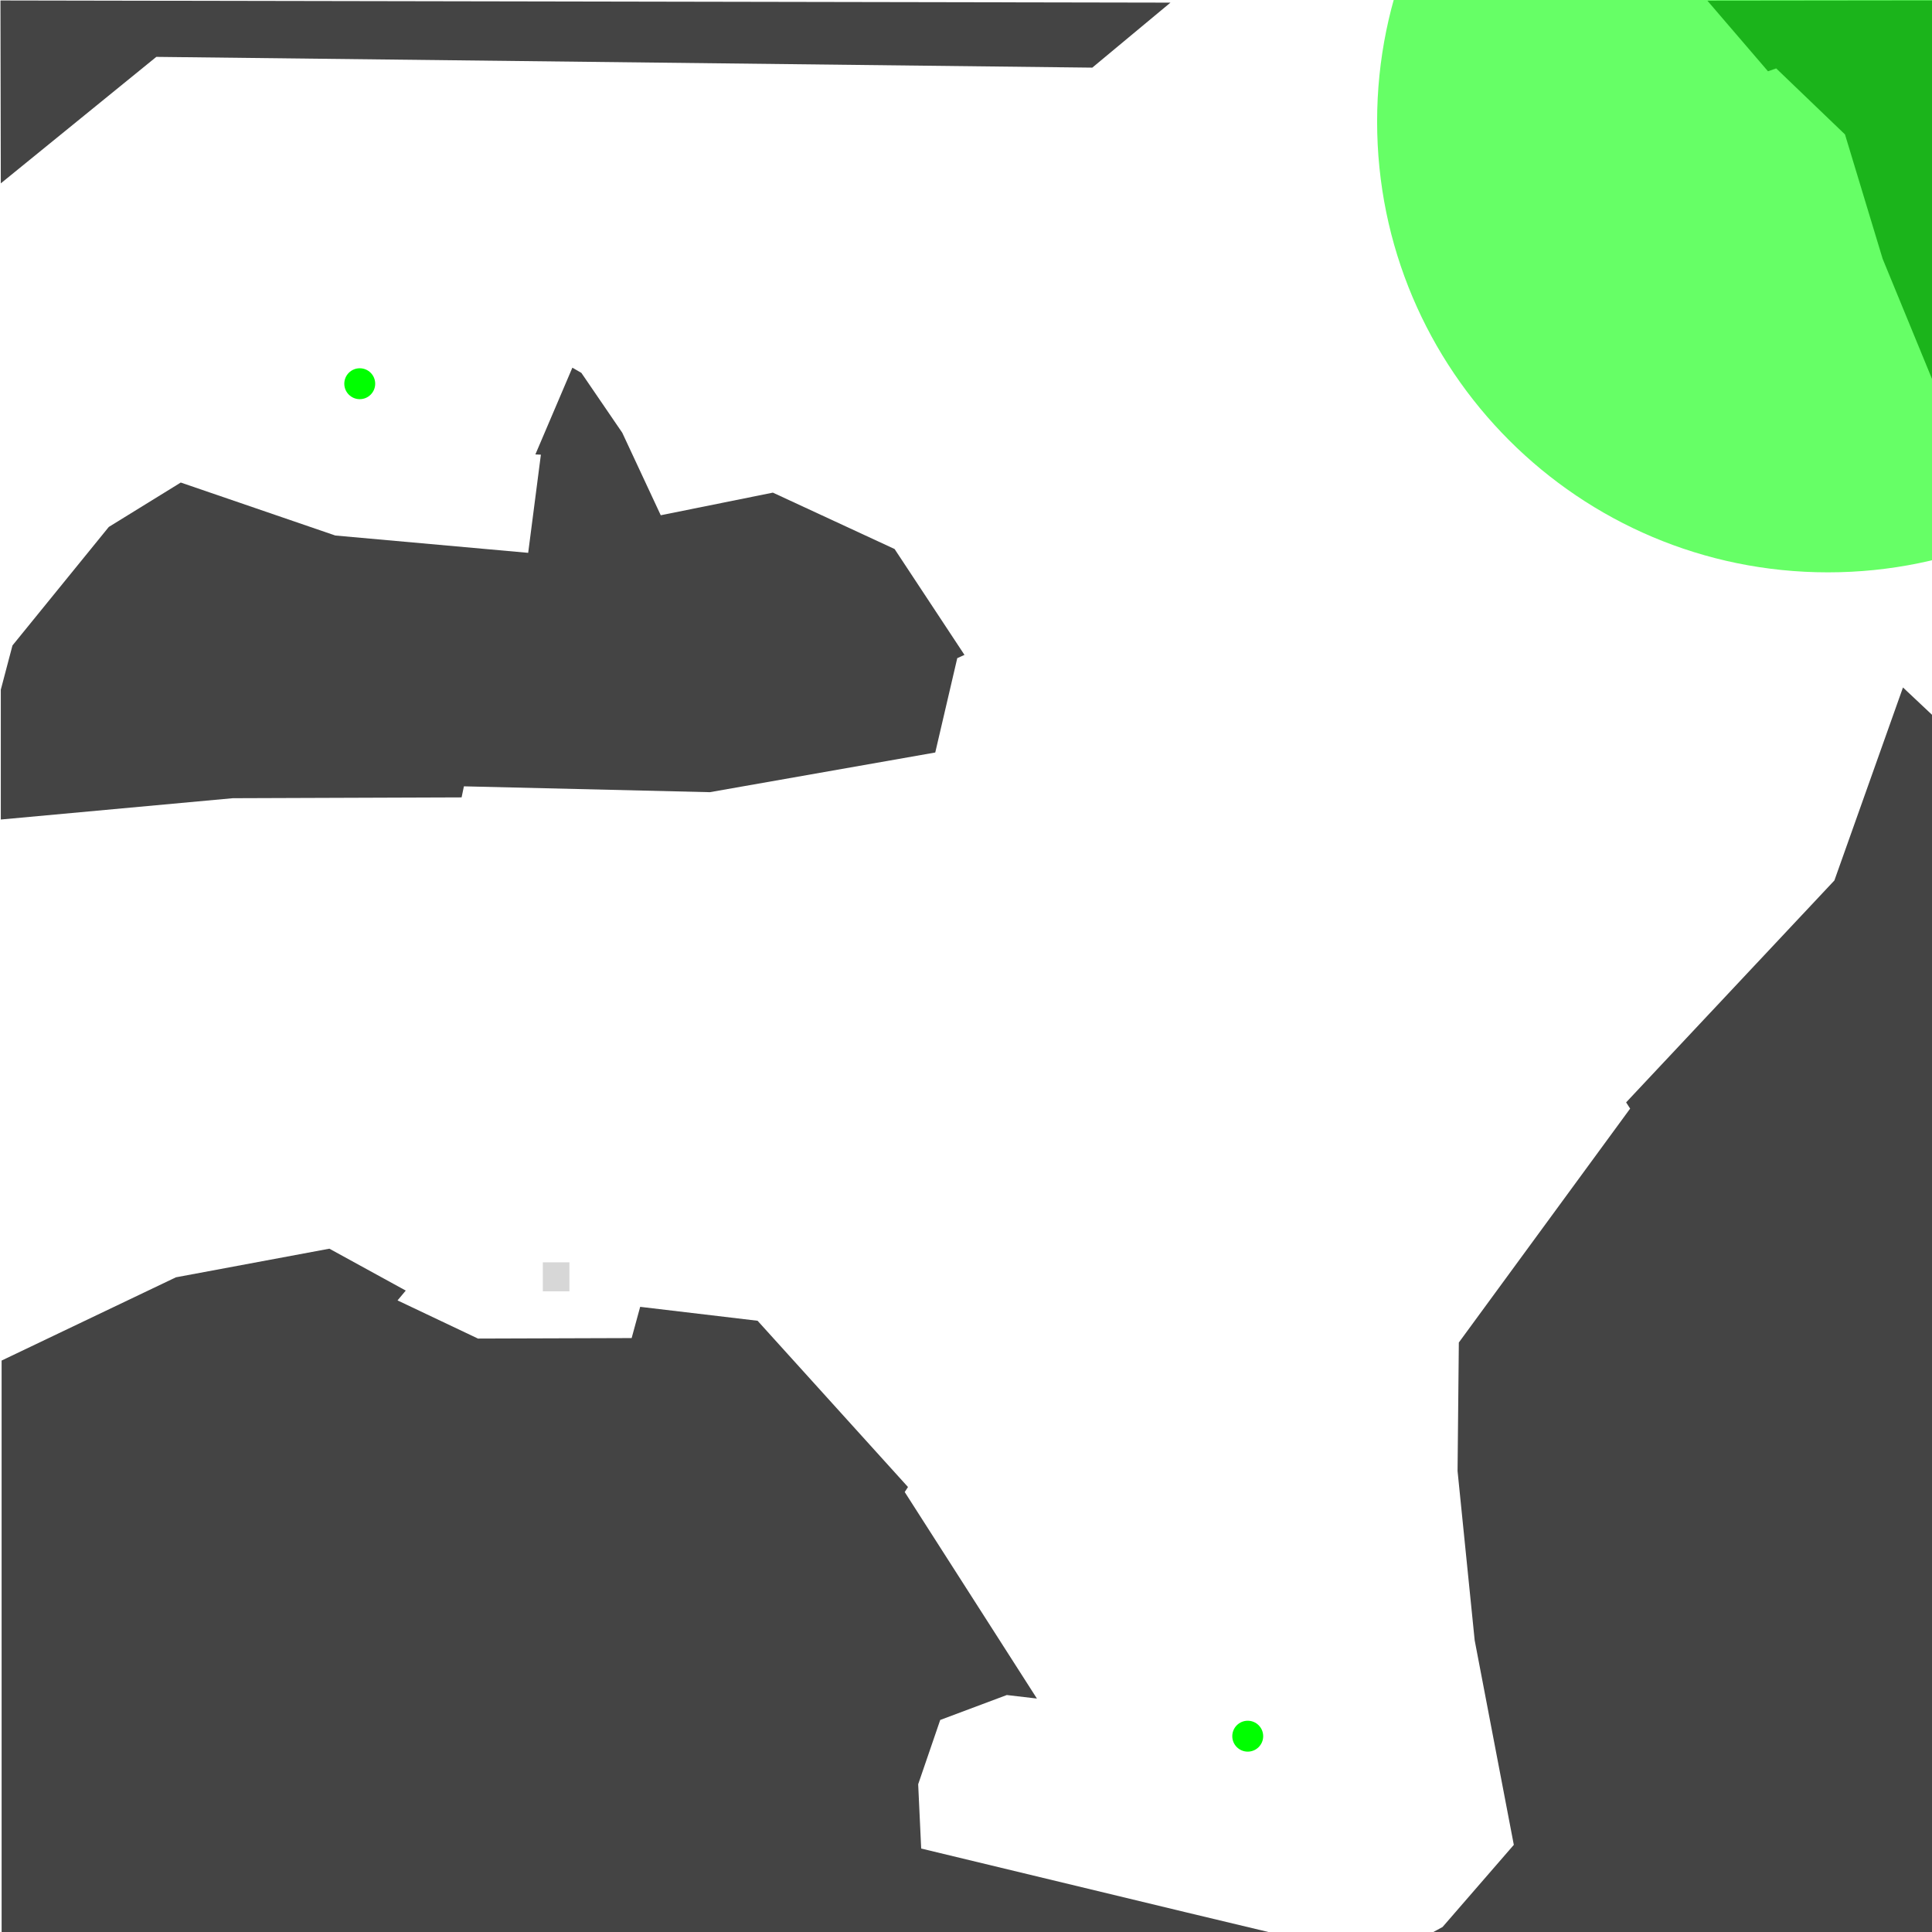
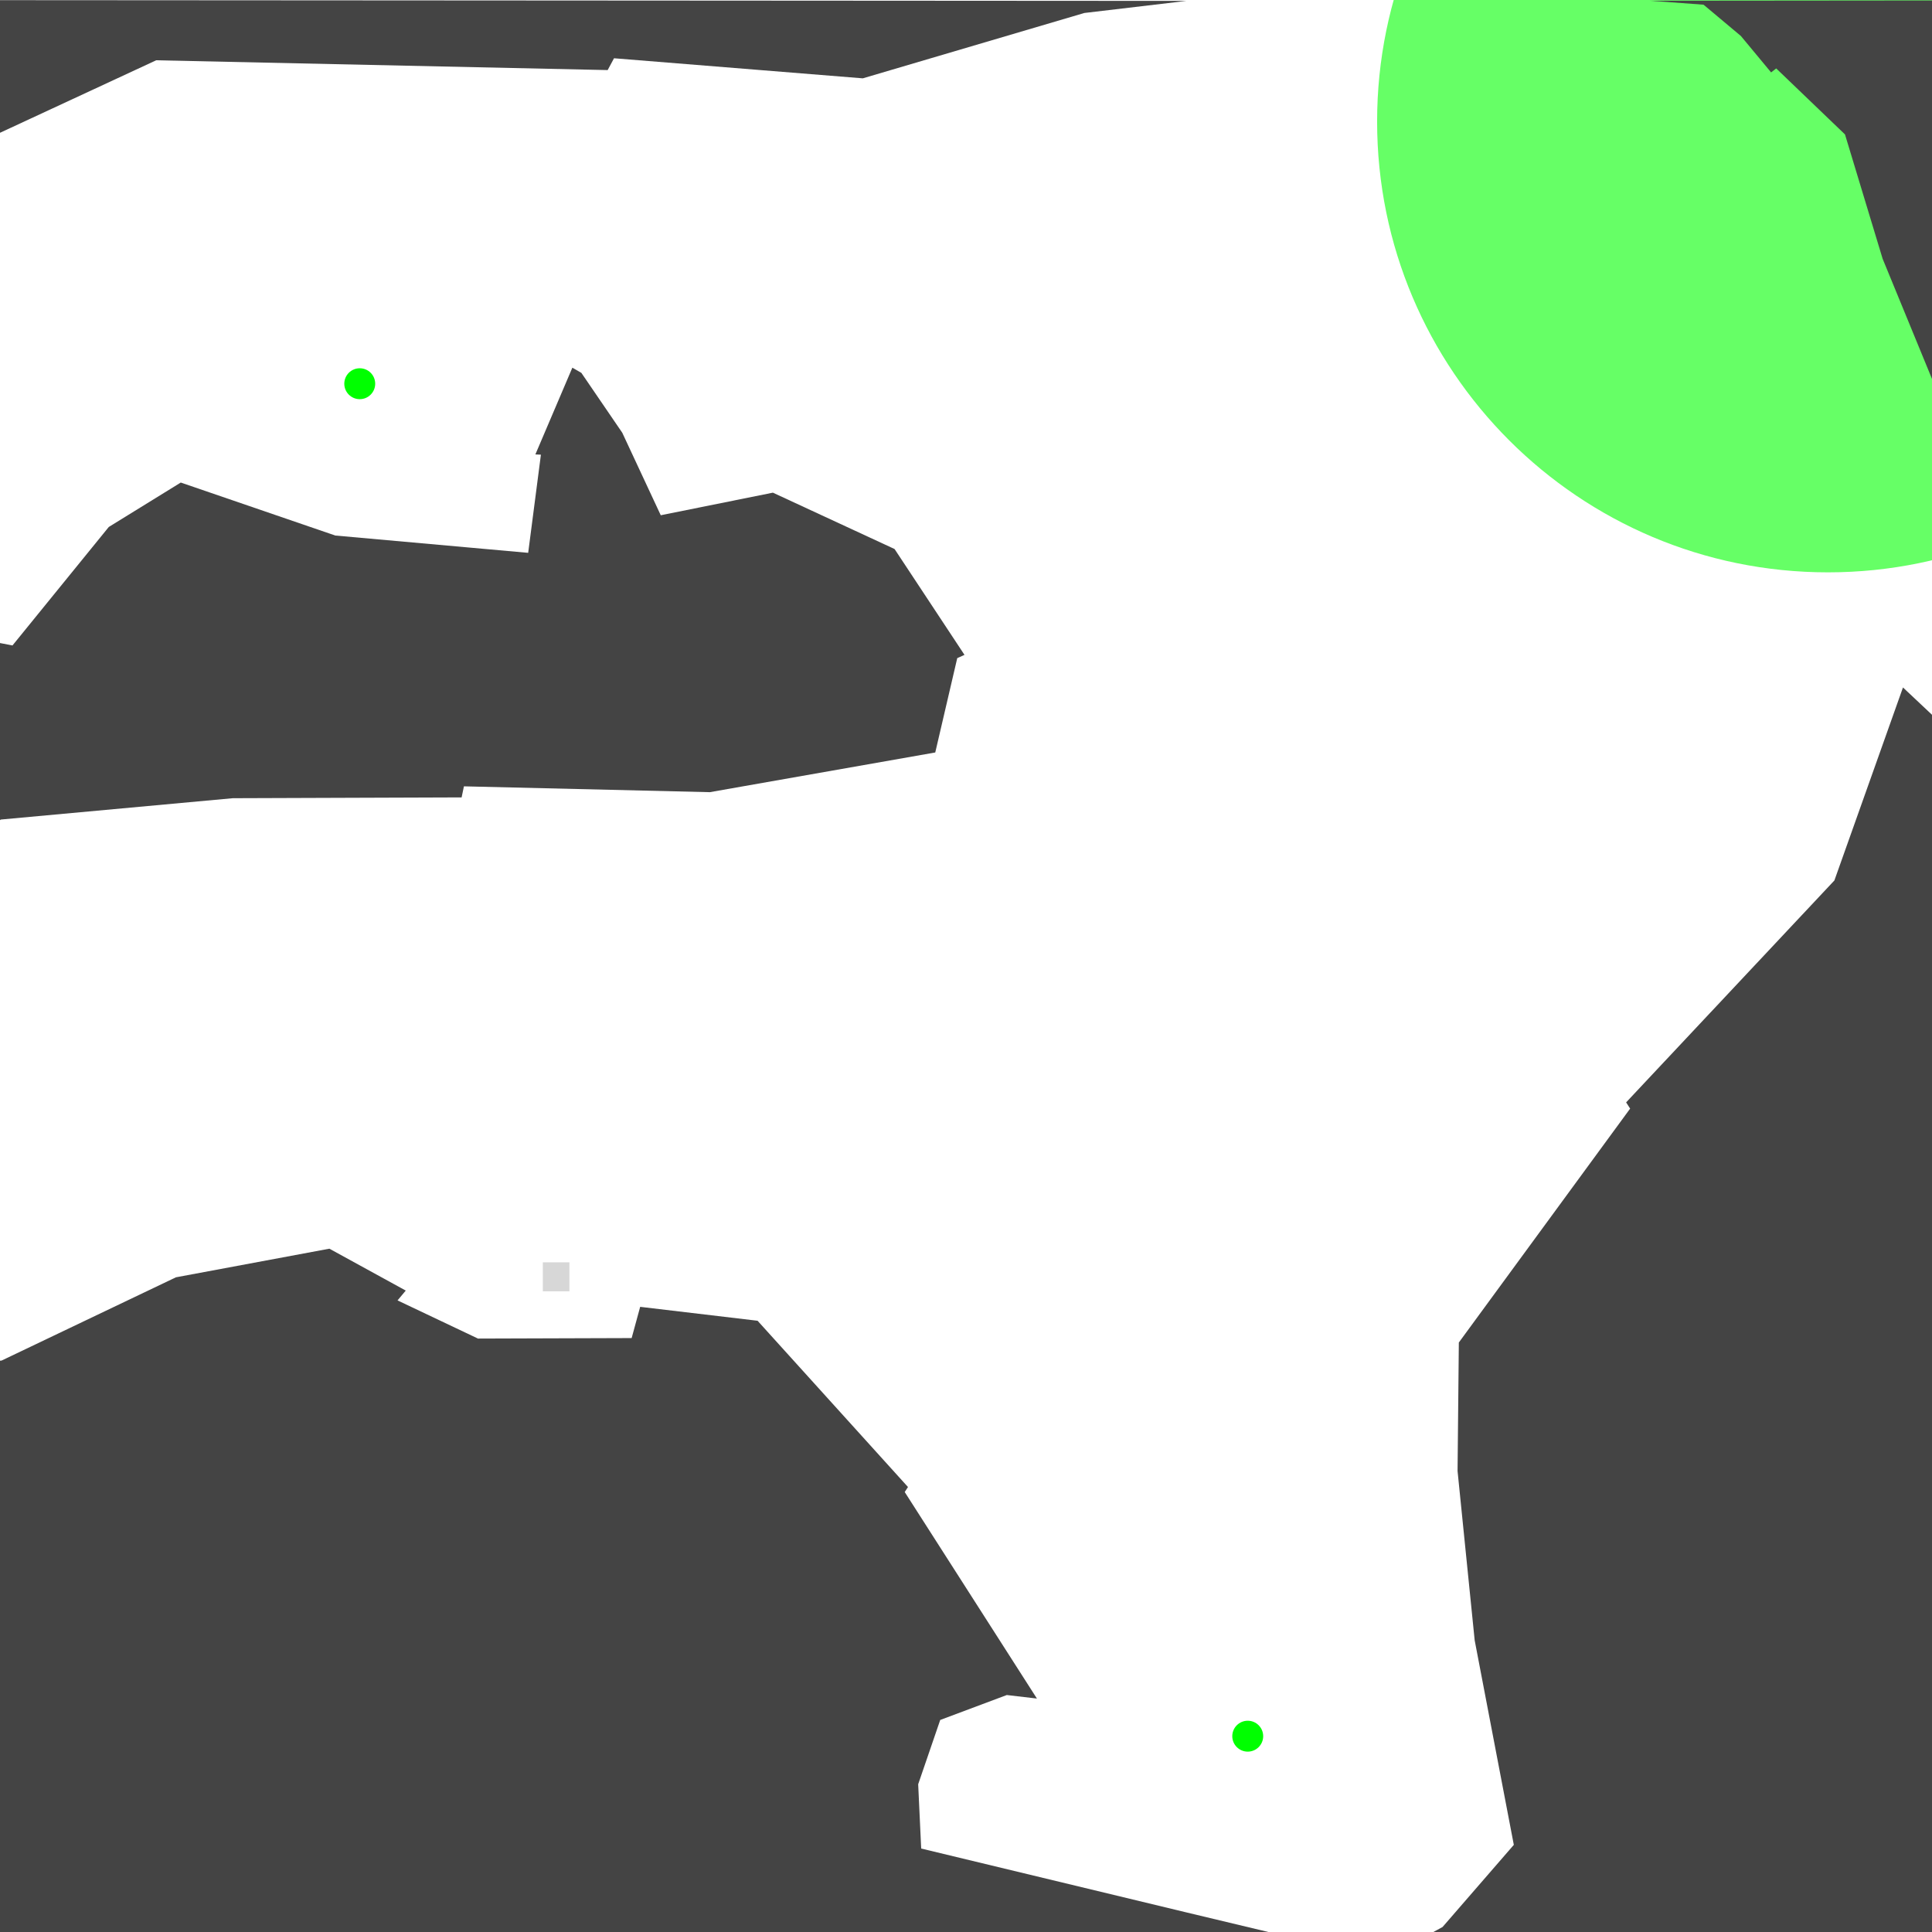
<svg xmlns="http://www.w3.org/2000/svg" width="1200" height="1200" id="svg3798" version="1.1">
  <defs id="defs3800">
    </defs>
  <g id="layer1" transform="translate(0,147.6378)">
-     <path style="fill:#444444;fill-opacity:1" d="m 1,875.395 0,-177.967 108.261,-51.703 95.322,-17.78 47.439,26.019 -5.105,6.102 49.959,23.707 95.451,-0.309 5.295,-19.401 72.921,8.643 93.421,103.267 -2.028,3.117 82.118,128.274 -18.719,-2.19 -41.347,15.487 -13.69,39.93 1.866,39.93 164.71,39.667 52.128,12.46 -787.999,0.718 0,-177.969 z" id="path4499" />
+     <path style="fill:#444444;fill-opacity:1" d="m -155.563,565.537 7.141,48.473 -0.859,8.473 40.014,49.843 -5.449,5.122 76.576,23.507 39.141,-3.527 108.261,-51.703 95.322,-17.78 47.439,26.019 -5.105,6.102 49.959,23.707 95.451,-0.309 5.295,-19.401 72.921,8.643 93.421,103.267 -2.028,3.117 82.118,128.274 -18.719,-2.19 -41.347,15.487 -13.69,39.93 1.866,39.93 164.71,39.667 52.128,12.46 -943.999,0.718 -0.563,-487.827 z" id="path4499" />
    <path style="fill:#444444;fill-opacity:1" d="m 896,1049.259 44.258,-51.022 -24.305,-127.032 -10.638,-105.173 0.793,-79.811 106.4,-145.287 -2.495,-3.866 129.361,-137.839 42.6,-119.868 18.367,17.281 0.659,756.719 -312.5,-0.028 7.5,-4.075 z" id="path4497" />
-     <path style="fill:#444444;fill-opacity:1" d="M 0.5,280.738 7.75,253.266 l 59.817,-73.604 44.711,-27.586 95.985,32.904 119.8,10.756 7.892,-60.967 -3.422,-0.156 22.973,-53.878 5.595,3.231 25.394,37.172 23.905,51.257 69.651,-14.049 75.585,35.01 43.411,65.769 -4.475,2.029 -13.667,58.598 -140.017,24.649 -152.745,-3.635 -1.434,6.871 -142.148,0.507 -144.062,13.235 0,-80.641 z" id="path4495" />
-     <path style="fill:#444444;fill-opacity:1" d="m 1145.954,-64.146 -42.727,-40.996 -5.1,1.776 -37.627,-43.833 140.168,-0.165 -0.168,236.296 -31.162,-75.832 -23.384,-77.246 z" id="path4493" />
-     <path style="fill:#444444;fill-opacity:1" d="M 0.288,-147.345 727,-146.005 678.442,-105.628 97.101,-112.312 0.5,-33.759 0.288,-147.345 z" id="path3956" />
+     <path style="opacity:0.6;fill:#00ff00;fill-opacity:1;stroke:none" id="path2834" d="m 1520,760 c 0,154.64 -125.36,280 -280,280 -154.64,0 -280,-125.36 -280,-280 0,-154.64 125.36,-280 280,-280 154.64,0 280,125.36 280,280 z" transform="translate(-104.6518,-832.1422)" />
+     <path style="fill:#444444;fill-opacity:1" d="m 1145.954,-64.146 -42.727,-40.996 -3.155,2.483 -18.776,-22.625 -23.195,-19.443 -33.6,-2.471 176.168,-0.165 -0.168,236.296 -31.162,-75.832 -23.384,-77.246 z" id="path4493" />
+     <path style="fill:#444444;fill-opacity:1" d="m -155.562,-147.638 0,0.281 -0.156,0 0.156,0.875 0,265.562 36.188,0 2.375,-48.812 48.469,-83.719 47.031,-51.812 7.656,6.531 110.875,-51.469 280.406,6.094 3.938,-7.344 154.531,12.469 137.594,-40.594 63.5,-7.5 -892.562,-0.562 z" id="path2849" />
+     <path style="fill:#444444;fill-opacity:1" d="m 355.5,80.737 -22.969,53.875 3.438,0.156 -7.906,60.969 -119.812,-10.75 -95.969,-32.906 -44.719,27.594 -59.812,73.594 -109.781,-21.312 -4.75,-39.438 -17.219,-7.531 4.125,-67.406 -35.688,0 0,337.781 -0.219,69.969 8.969,-51.781 21.188,-18.188 8.625,0 0,-7.406 35.125,-30.188 5.312,0.531 77.062,-56.906 144.062,-13.25 142.156,-0.5 1.438,-6.875 152.719,3.625 140.031,-24.656 13.656,-58.594 4.5,-2.031 -43.438,-65.75 -75.562,-35 -69.656,14.031 L 386.5,121.143 361.094,83.956 355.5,80.737 z" id="path3956" />
    <rect style="fill:#c4c4c4;fill-opacity:0.67;stroke:none" id="rect3826" width="16.509" height="18.01" x="337.167" y="636.417" />
    <path transform="translate(-240.7193,190.3362)" style="fill:#00ff00;fill-opacity:1;stroke:none" id="cargo2-0" d="m 1025.305,740.404 c 0,5.3 -4.296,9.596 -9.596,9.596 -5.3,0 -9.597,-4.296 -9.597,-9.596 0,-5.3 4.296,-9.596 9.597,-9.596 5.3,0 9.596,4.296 9.596,9.596 z" />
    <path transform="translate(-792.2626,-649.7066)" style="fill:#00ff00;fill-opacity:1;stroke:none" id="cargo2-0-4" d="m 1025.305,740.404 c 0,5.3 -4.296,9.596 -9.596,9.596 -5.3,0 -9.597,-4.296 -9.597,-9.596 0,-5.3 4.296,-9.596 9.597,-9.596 5.3,0 9.596,4.296 9.596,9.596 z" />
-     <path style="opacity:0.6;fill:#00ff00;fill-opacity:1;stroke:none" id="path2834" d="m 1520,760 a 280,280 0 1 1 -560,0 280,280 0 1 1 560,0 z" transform="translate(-104.6518,-832.1422)" />
  </g>
</svg>
